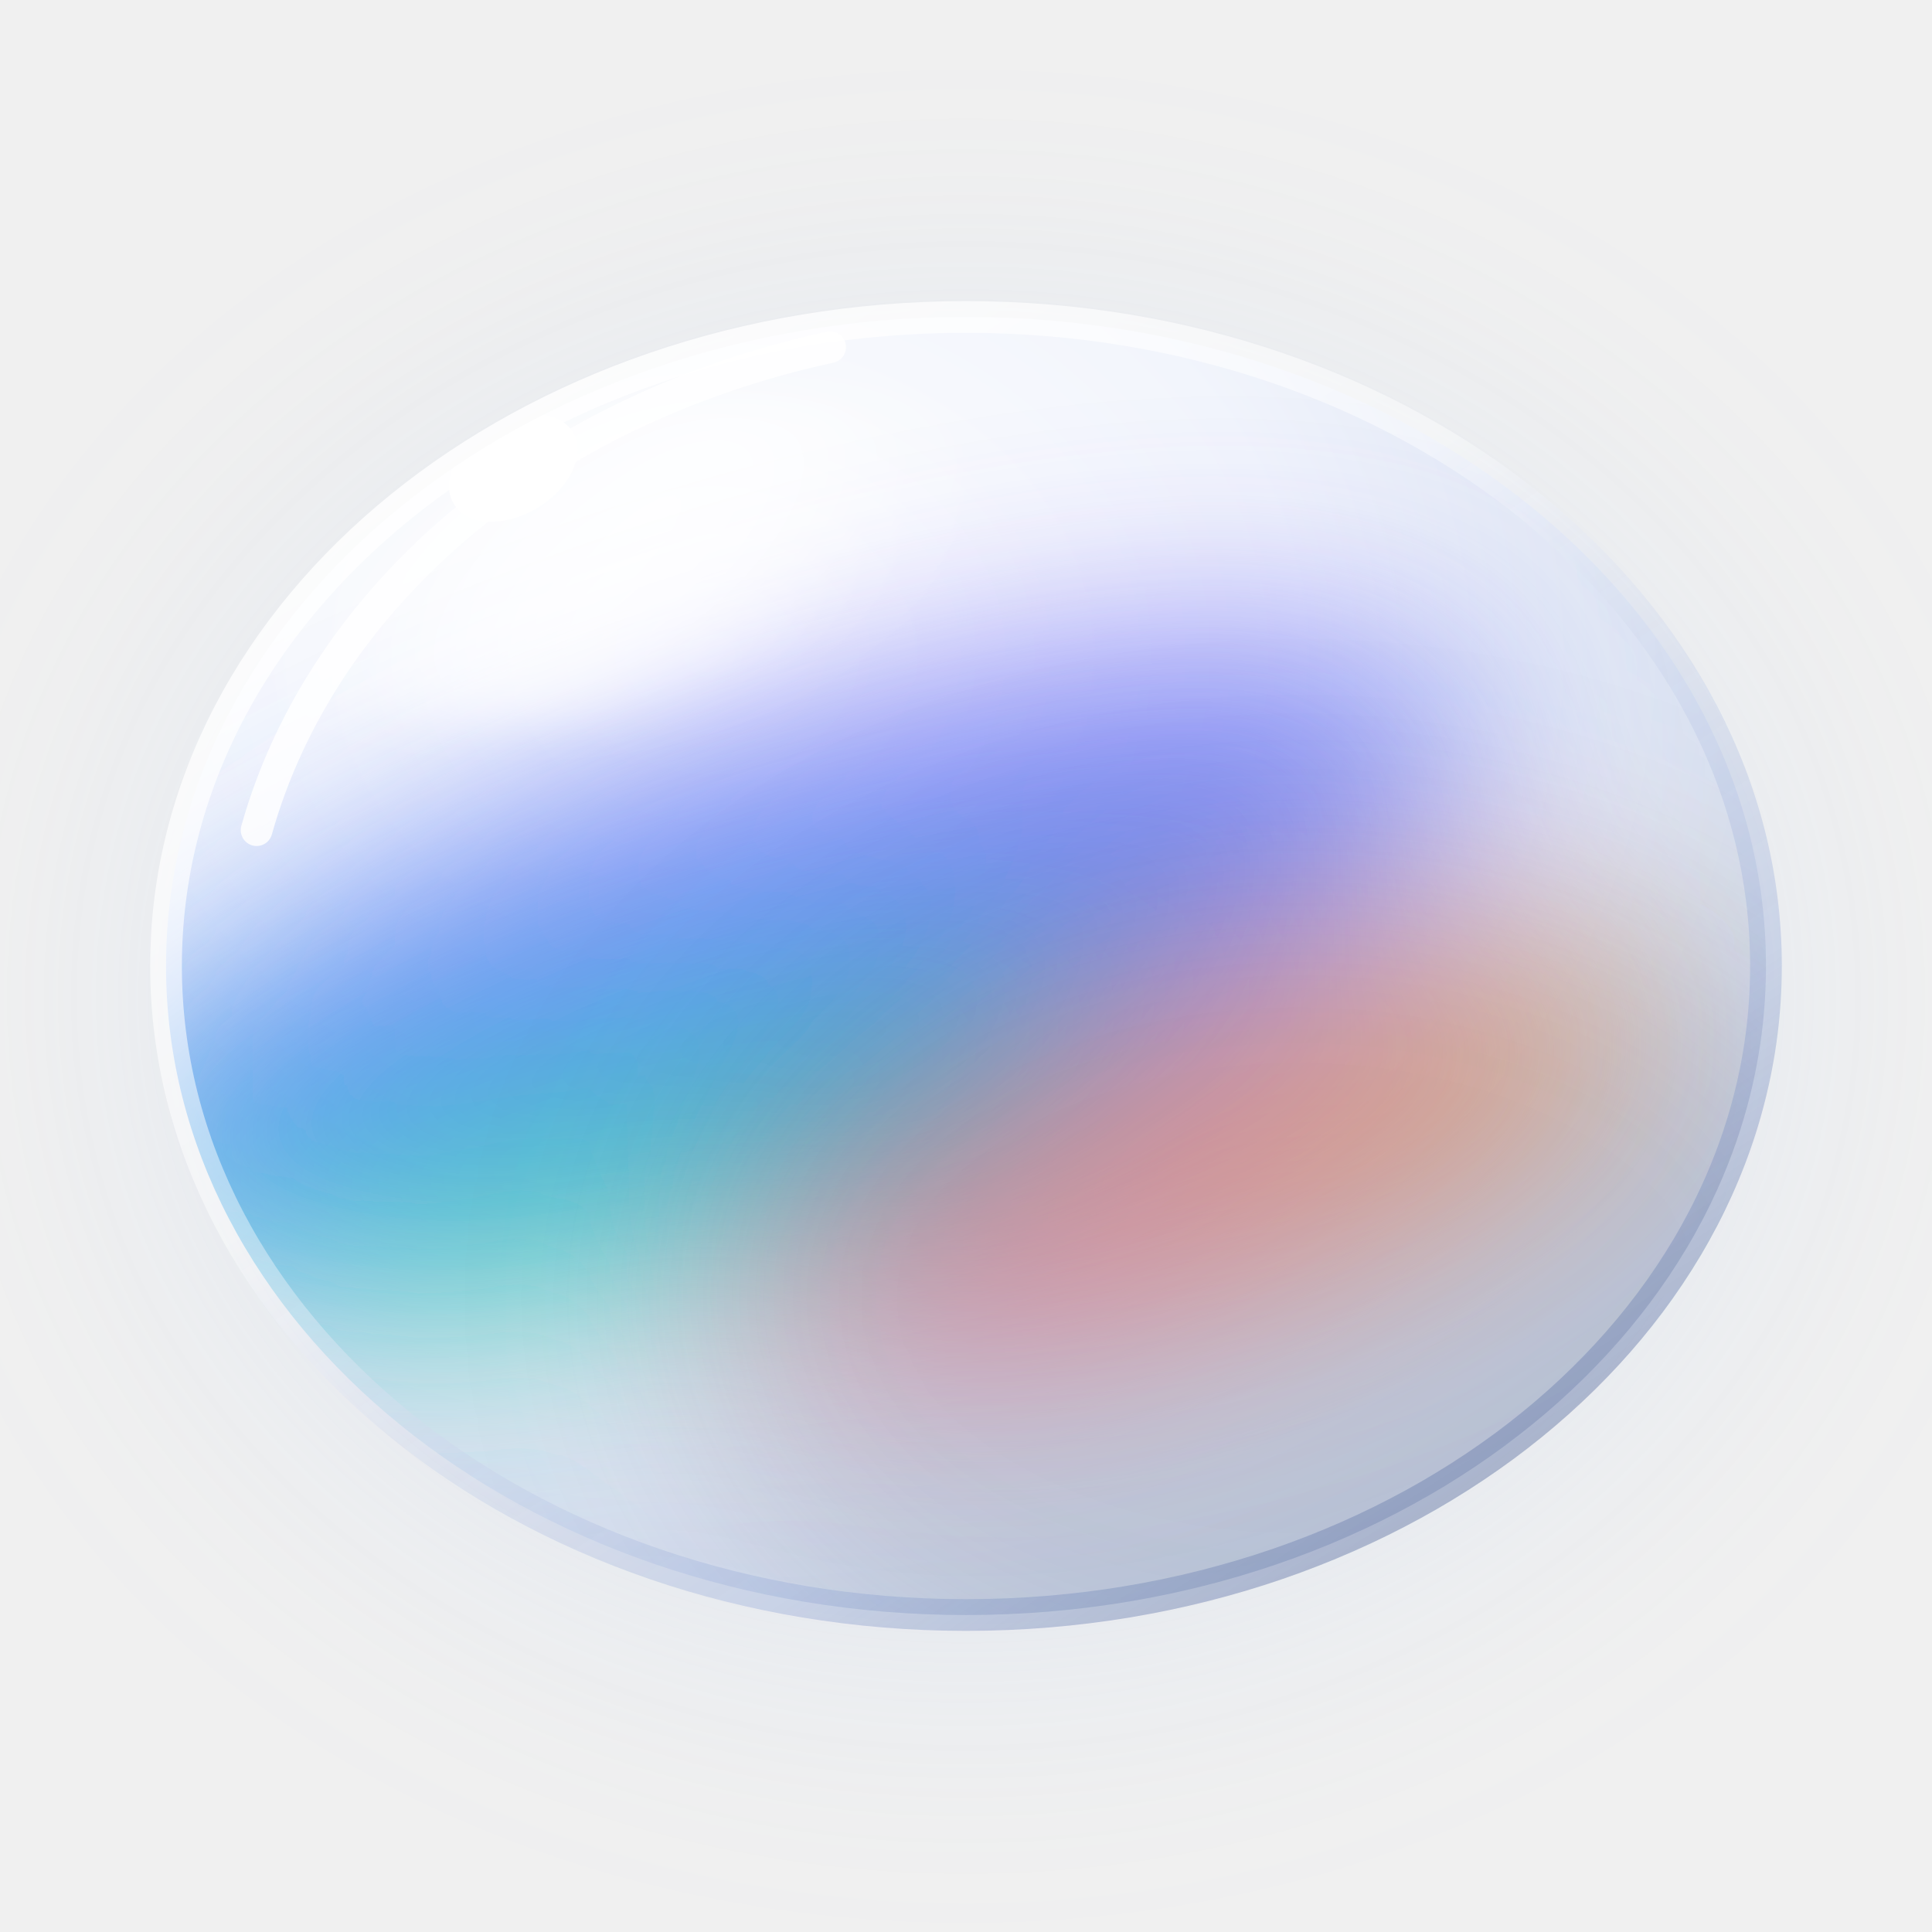
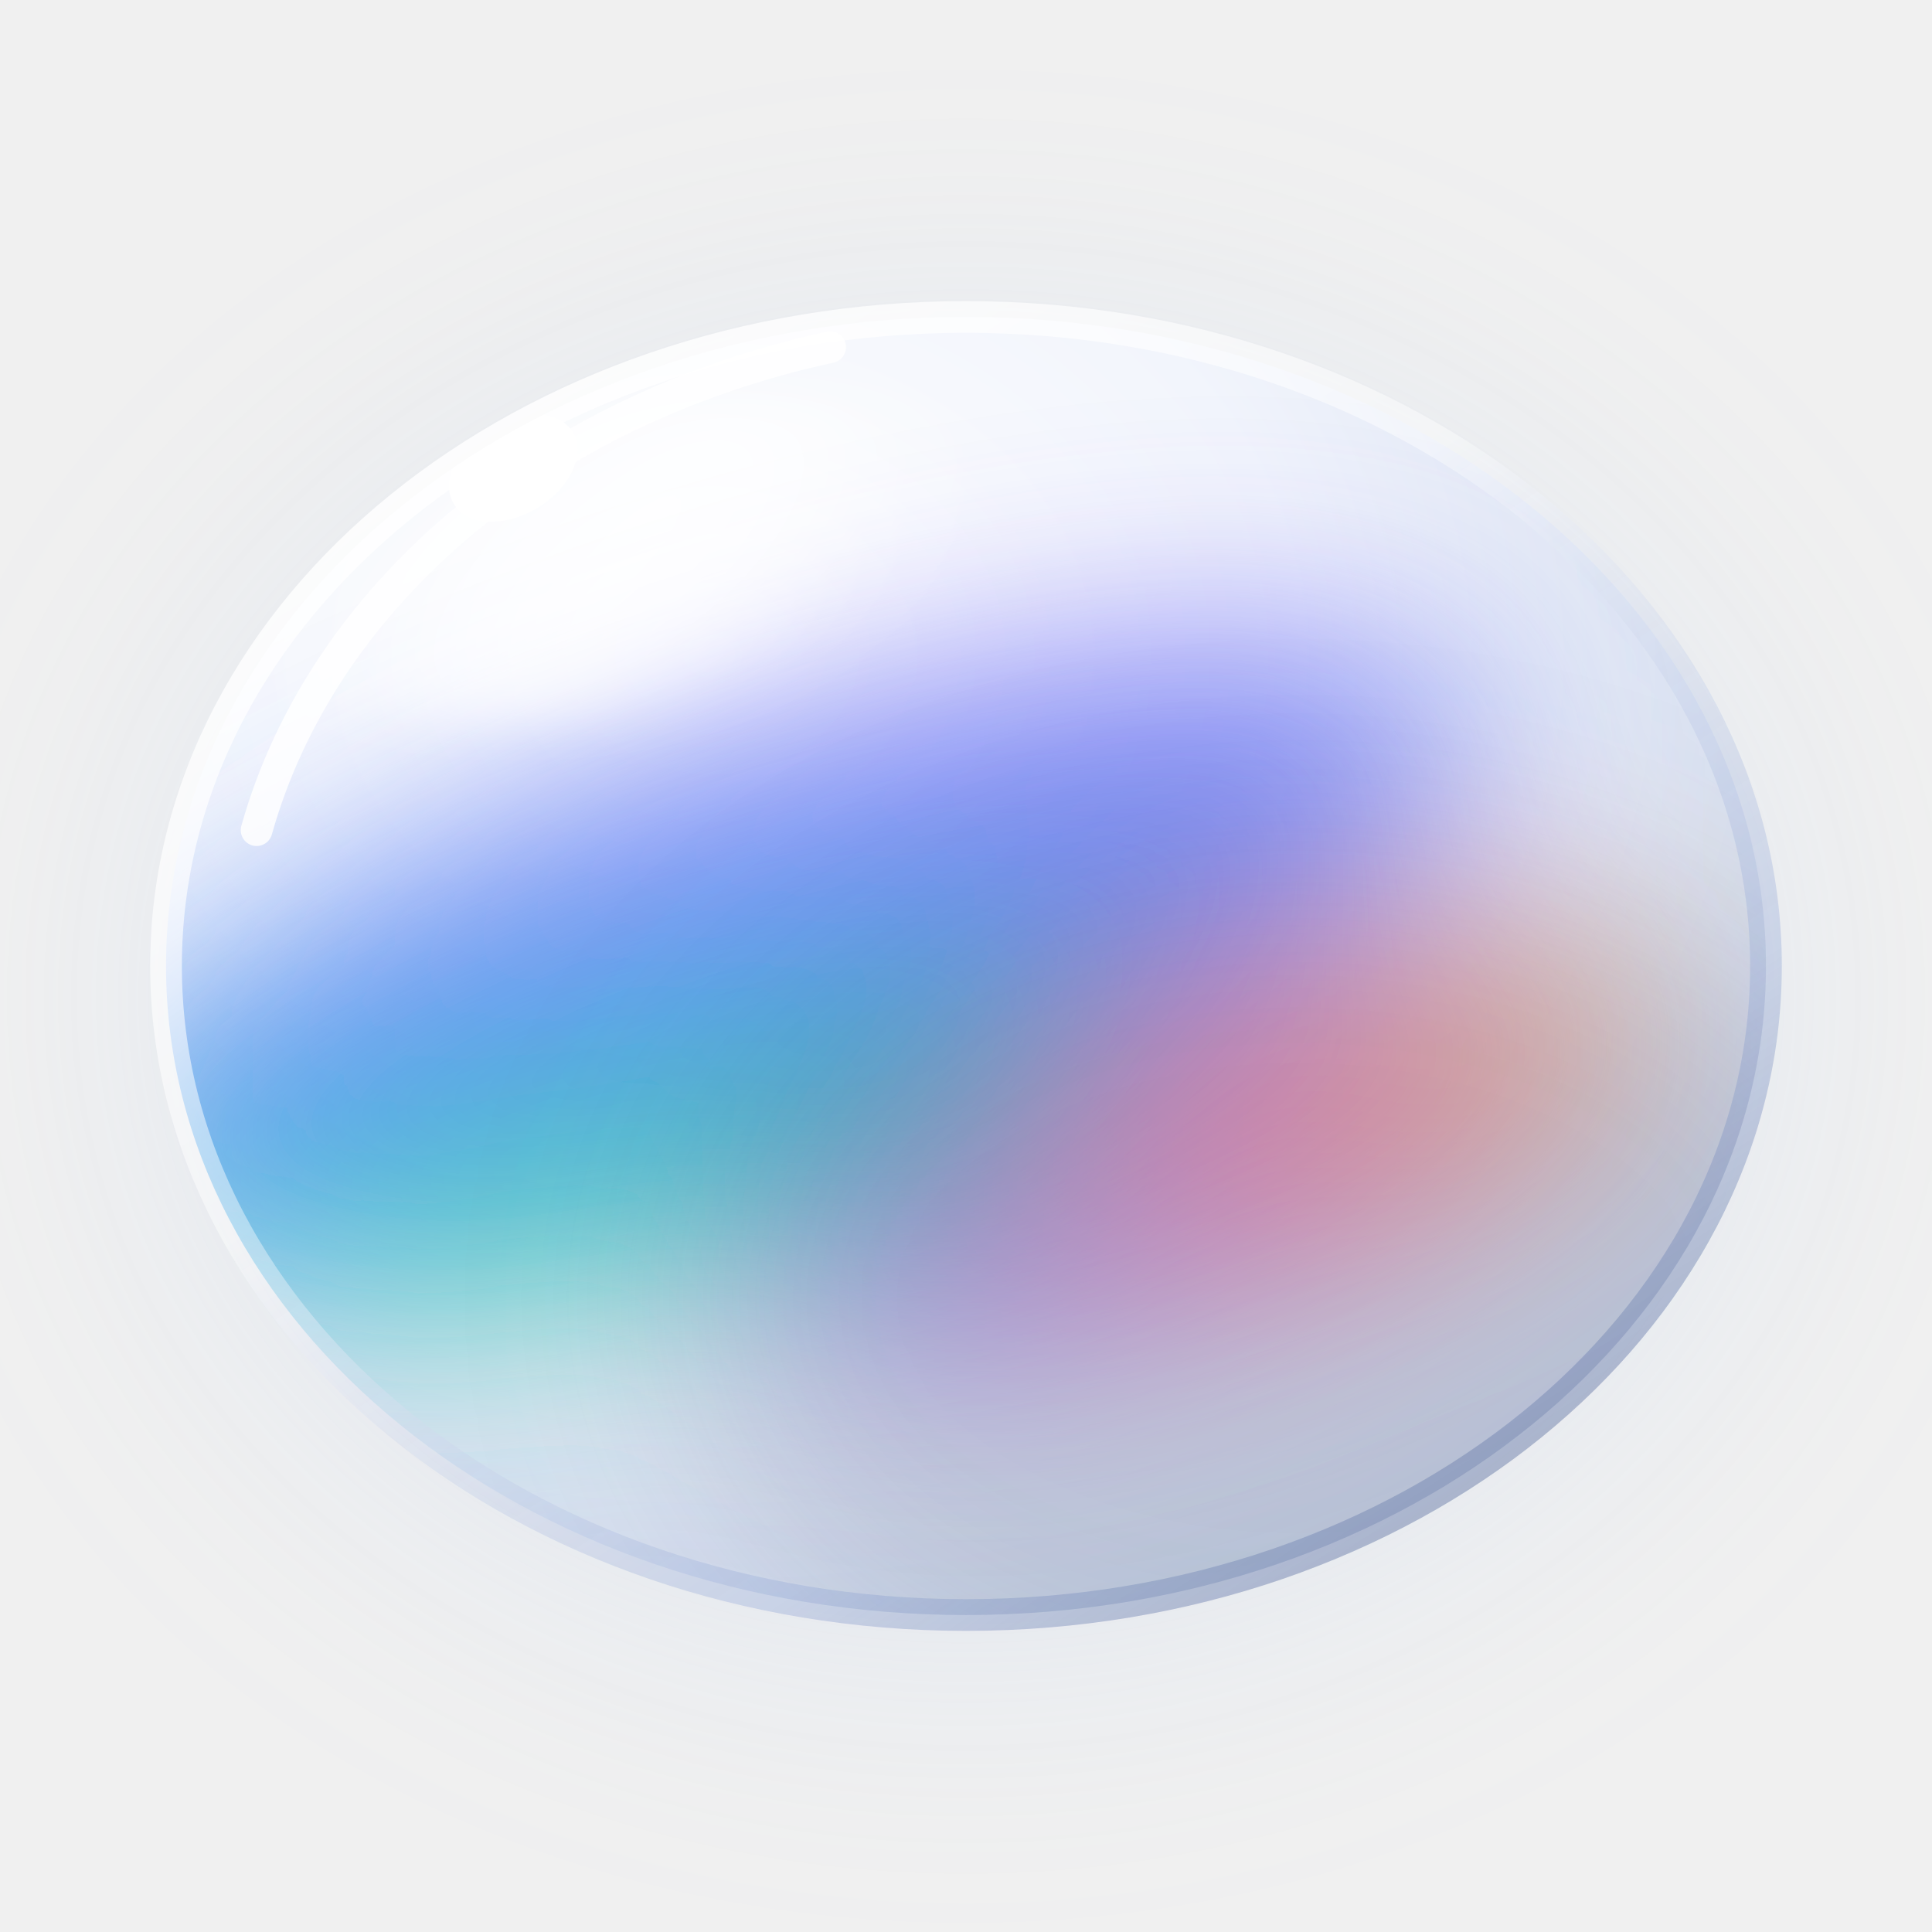
<svg xmlns="http://www.w3.org/2000/svg" viewBox="0 0 128 128" width="128" height="128" role="img" aria-label="Opal">
  <defs>
    <radialGradient id="opal-body" cx="34%" cy="26%" r="88%">
      <stop offset="0" stop-color="#FFFFFF" />
      <stop offset="0.42" stop-color="#F2F5FC" />
      <stop offset="1" stop-color="#C6D2E8" />
    </radialGradient>
    <linearGradient id="opal-fire-cool" x1="0.1" y1="1" x2="0.9" y2="0">
      <stop offset="0" stop-color="#21C7D0" />
      <stop offset="0.48" stop-color="#3C7BF2" />
      <stop offset="1" stop-color="#8A5CF6" />
    </linearGradient>
    <linearGradient id="opal-fire-warm" x1="0" y1="0.6" x2="1" y2="0.4">
-       <stop offset="0" stop-color="#EE4E8A" />
+       <stop offset="0" stop-color="#6C63FF" />
+       <stop offset="0.55" stop-color="#EE4E8A" />
      <stop offset="1" stop-color="#FF9A3C" />
    </linearGradient>
    <linearGradient id="opal-fire-green" x1="0" y1="1" x2="1" y2="0">
      <stop offset="0" stop-color="#37C98A" />
      <stop offset="1" stop-color="#21C7D0" />
    </linearGradient>
    <linearGradient id="opal-rim" x1="0.1" y1="0" x2="0.9" y2="1">
      <stop offset="0" stop-color="#FFFFFF" stop-opacity="0.98" />
      <stop offset="0.4" stop-color="#FFFFFF" stop-opacity="0.42" />
      <stop offset="0.74" stop-color="#96AAD7" stop-opacity="0.38" />
      <stop offset="1" stop-color="#5A6B93" stop-opacity="0.62" />
    </linearGradient>
    <filter id="opal-blur" x="-40%" y="-40%" width="180%" height="180%">
      <feGaussianBlur stdDeviation="7" />
    </filter>
    <filter id="opal-blur-soft" x="-40%" y="-40%" width="180%" height="180%">
      <feGaussianBlur stdDeviation="4" />
    </filter>
    <filter id="opal-glow" x="-50%" y="-50%" width="200%" height="200%">
      <feGaussianBlur stdDeviation="10" />
    </filter>
    <clipPath id="opal-clip">
      <ellipse cx="64" cy="64" rx="53" ry="43" />
    </clipPath>
  </defs>
  <ellipse cx="64" cy="66" rx="52" ry="42" fill="#8FB6F0" opacity="0.16" filter="url(#opal-glow)" />
  <g clip-path="url(#opal-clip)">
    <ellipse cx="64" cy="64" rx="53" ry="43" fill="url(#opal-body)" />
    <g filter="url(#opal-blur)">
      <g class="opal-band band-cool">
        <ellipse cx="50" cy="64" rx="50" ry="15" fill="url(#opal-fire-cool)" opacity="0.78" transform="rotate(-19 50 64)" />
      </g>
      <g class="opal-band band-warm">
        <ellipse cx="80" cy="76" rx="30" ry="11" fill="url(#opal-fire-warm)" opacity="0.62" transform="rotate(-19 80 76)" />
      </g>
      <g class="opal-band band-green">
        <ellipse cx="46" cy="76" rx="28" ry="9" fill="url(#opal-fire-green)" opacity="0.5" transform="rotate(-19 46 76)" />
      </g>
    </g>
    <ellipse cx="86" cy="86" rx="42" ry="30" fill="#38445F" opacity="0.16" filter="url(#opal-blur)" />
    <ellipse cx="41" cy="37" rx="17" ry="8" fill="#FFFFFF" opacity="0.72" transform="rotate(-31 41 37)" filter="url(#opal-blur-soft)" />
    <ellipse cx="34" cy="31" rx="4.6" ry="3.1" fill="#FFFFFF" opacity="0.95" transform="rotate(-31 34 31)" />
  </g>
  <ellipse cx="64" cy="64" rx="53" ry="43" fill="none" stroke="url(#opal-rim)" stroke-width="2.1" />
  <path d="M 17 55 A 53 43 0 0 1 55 23" fill="none" stroke="#FFFFFF" stroke-opacity="0.85" stroke-width="2.1" stroke-linecap="round" />
  <style>
    @keyframes opal-drift {
      0%   { transform: translate(0, 0); }
      50%  { transform: translate(5px, -3px); }
      100% { transform: translate(0, 0); }
    }
    @keyframes opal-drift-2 {
      0%   { transform: translate(0, 0); }
      50%  { transform: translate(-6px, 3px); }
      100% { transform: translate(0, 0); }
    }
    .band-cool  { animation: opal-drift 11s ease-in-out infinite; transform-box: fill-box; transform-origin: center; }
    .band-warm  { animation: opal-drift-2 14s ease-in-out infinite; transform-box: fill-box; transform-origin: center; }
    .band-green { animation: opal-drift 17s ease-in-out infinite reverse; transform-box: fill-box; transform-origin: center; }
    @media (prefers-reduced-motion: reduce) {
      .band-cool, .band-warm, .band-green { animation: none; }
    }
  </style>
</svg>
